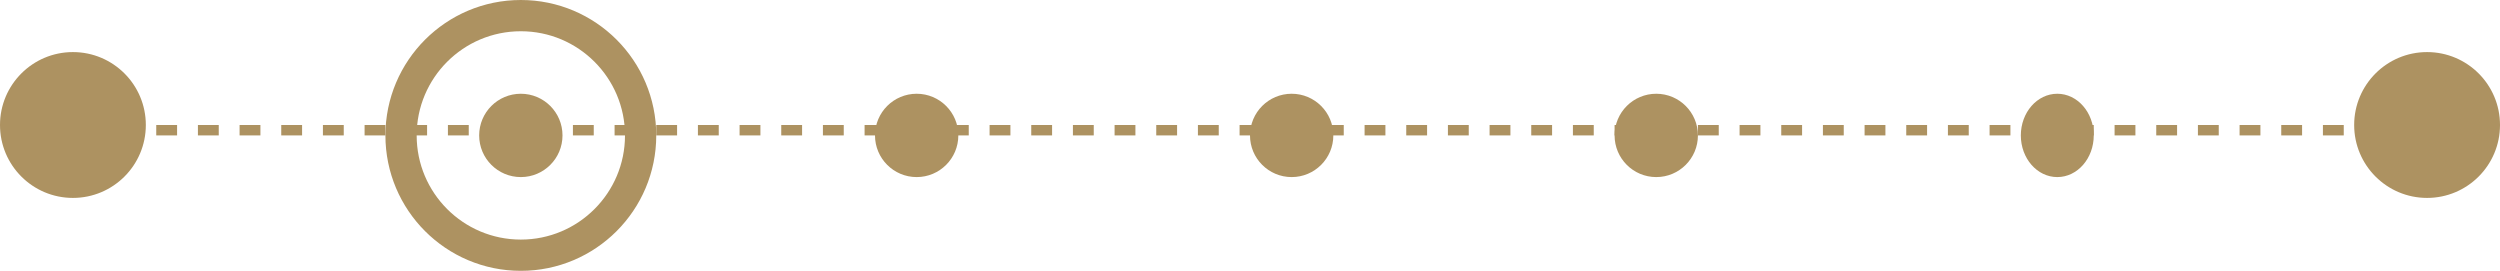
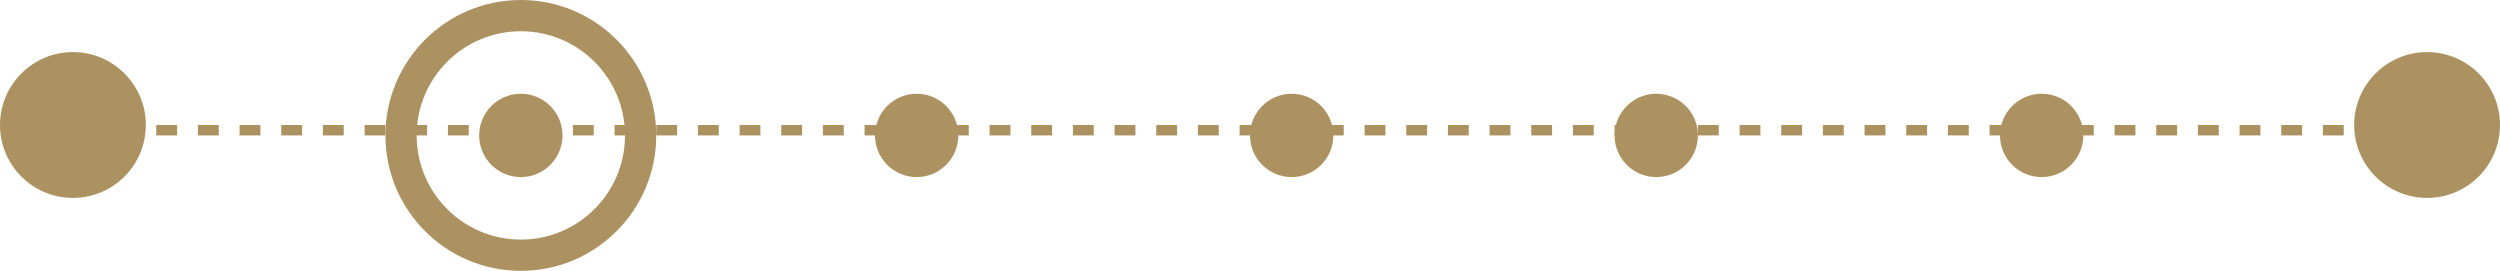
<svg xmlns="http://www.w3.org/2000/svg" width="240" height="26" viewBox="0 0 240 26" fill="none">
  <circle cx="50" cy="13" r="11.5" stroke="#AD9261" stroke-width="3" />
  <circle cx="7" cy="12" r="7" fill="#AD9261" />
  <circle cx="50" cy="13" r="4" fill="#AD9261" />
  <circle cx="88" cy="13" r="4" fill="#AD9261" />
  <circle cx="124" cy="13" r="4" fill="#AD9261" />
  <circle cx="159" cy="13" r="4" fill="#AD9261" />
-   <ellipse cx="197.5" cy="13" rx="3.5" ry="4" fill="#AD9261" />
+   <circle cx="196" cy="13" r="4" fill="#AD9261" />
  <circle cx="233" cy="12" r="7" fill="#AD9261" />
  <line x1="7" y1="12.5" x2="233" y2="12.5" stroke="#AD9261" stroke-dasharray="2 2" />
</svg>
